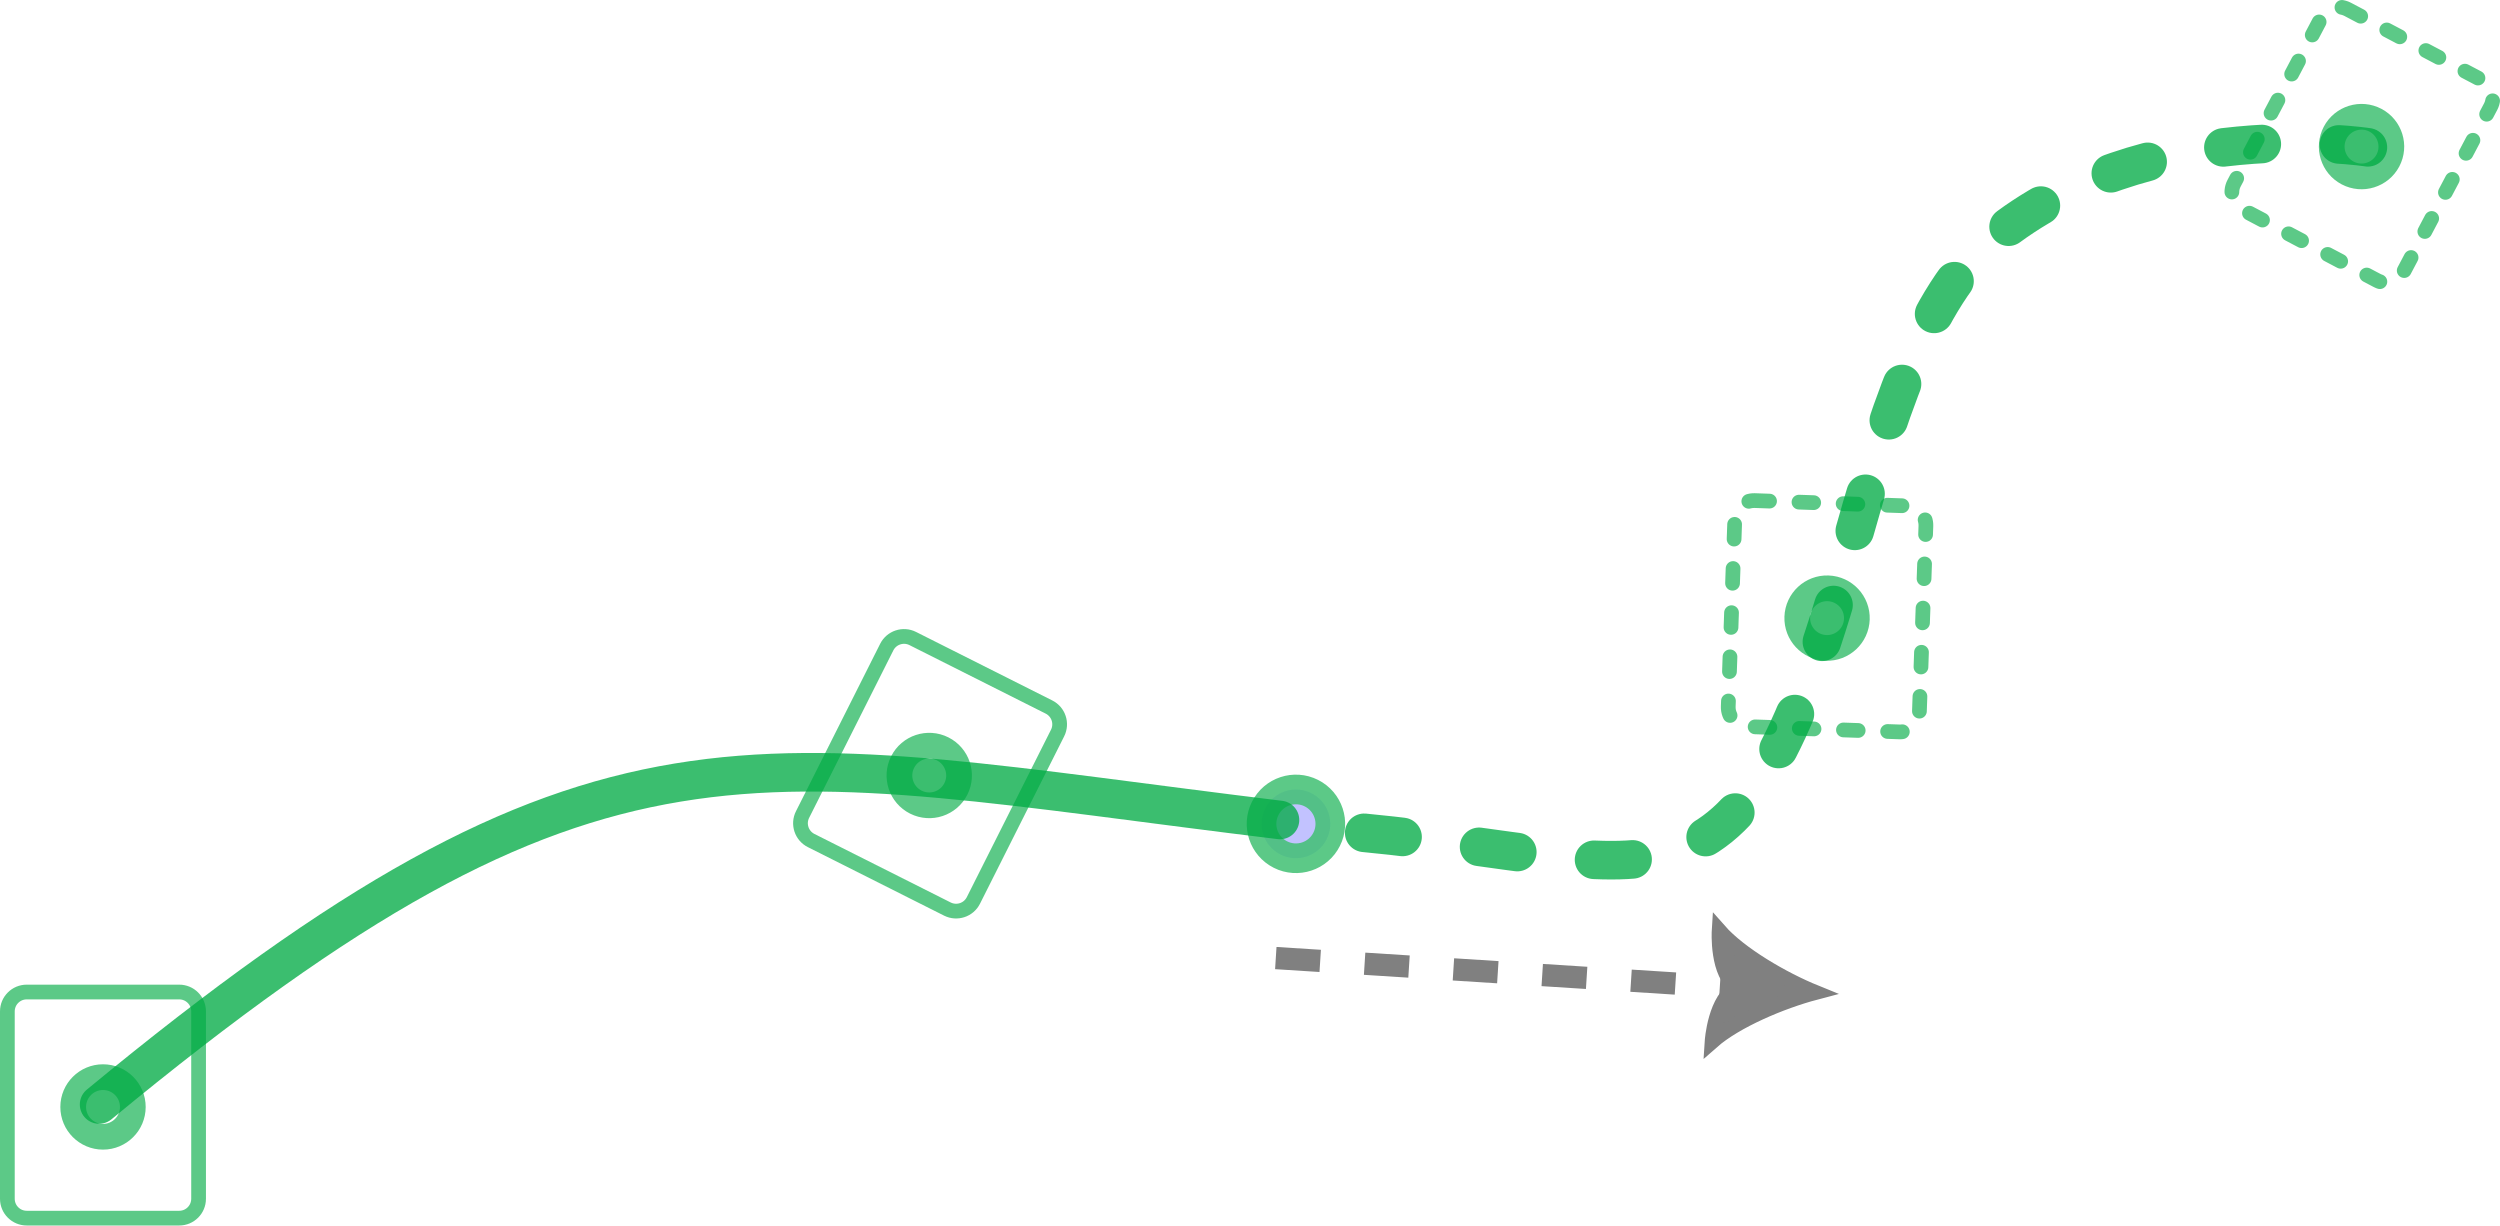
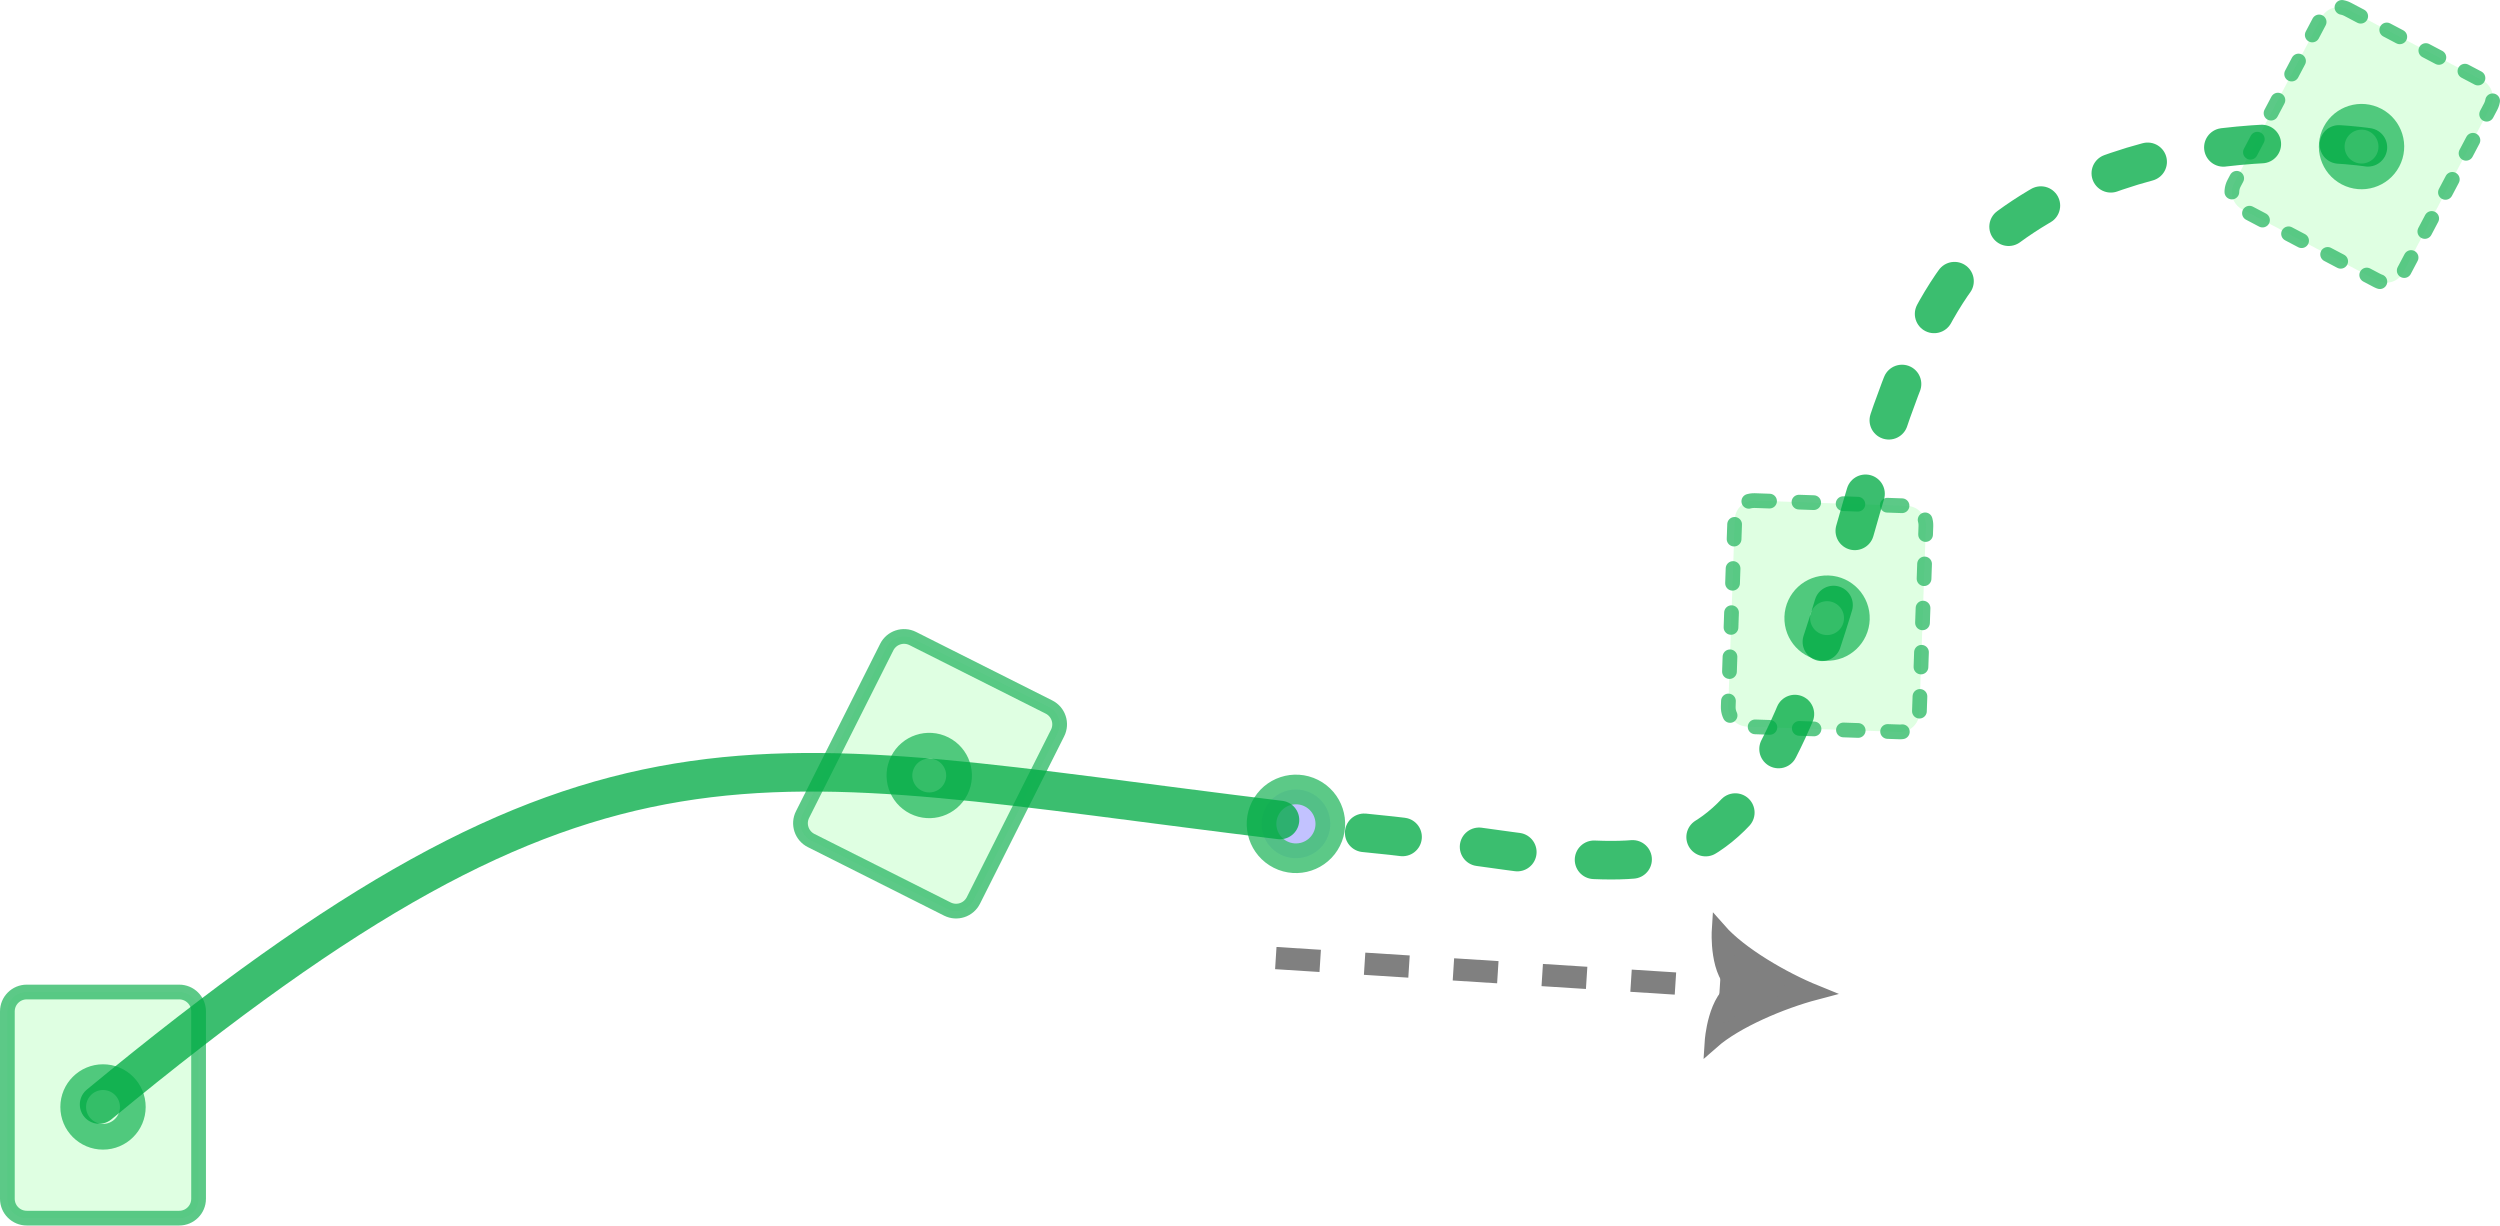
<svg xmlns="http://www.w3.org/2000/svg" width="97.202mm" height="47.648mm" viewBox="0 0 97.202 47.648" version="1.1" id="svg10989">
  <defs id="defs10986">
    <marker style="overflow:visible" id="Arrow5" refX="0" refY="0" orient="auto-start-reverse" markerWidth="5.887" markerHeight="6.609" viewBox="0 0 5.887 6.609" preserveAspectRatio="xMidYMid">
      <path transform="scale(0.5)" style="fill:context-stroke;fill-rule:evenodd;stroke:context-stroke;stroke-width:1pt" d="m 6,0 c -3,1 -7,3 -9,5 0,0 0,-4 2,-5 -2,-1 -2,-5 -2,-5 2,2 6,4 9,5 z" id="path8893" />
    </marker>
  </defs>
  <g id="layer1" transform="translate(-62.97377,-129.3116)">
-     <rect style="opacity:0.749;fill:none;fill-opacity:0.32;stroke:#00aa44;stroke-width:0.573;stroke-linecap:round;stroke-dasharray:none;stroke-opacity:0.851" id="rect5627-10" width="7.435" height="8.792" x="63.26" y="167.882" rx="0.753" />
+     <rect style="opacity:0.749;fill:#52ff63;fill-opacity:0.24;stroke:#00aa44;stroke-width:0.573;stroke-linecap:round;stroke-dasharray:none;stroke-opacity:0.851" id="rect5627-10" width="7.435" height="8.792" x="63.26" y="167.882" rx="0.753" />
    <circle style="opacity:0.749;fill:none;fill-opacity:0.32;stroke:#00aa44;stroke-width:1;stroke-linecap:round;stroke-dasharray:none;stroke-opacity:0.851" id="path6047-87" cx="66.979" cy="172.351" r="1.159" />
-     <rect style="opacity:0.749;fill:none;fill-opacity:0.32;stroke:#00aa44;stroke-width:0.573;stroke-linecap:round;stroke-dasharray:none;stroke-opacity:0.851" id="rect5627-2-8" width="7.435" height="8.792" x="156.459" y="93.475" rx="0.753" transform="rotate(26.69508)" />
+     <rect style="opacity:0.749;fill:#52ff63;fill-opacity:0.24;stroke:#00aa44;stroke-width:0.573;stroke-linecap:round;stroke-dasharray:none;stroke-opacity:0.851" id="rect5627-2-8" width="7.435" height="8.792" x="156.459" y="93.475" rx="0.753" transform="rotate(26.69508)" />
    <circle style="opacity:0.749;fill:none;fill-opacity:0.32;stroke:#00aa44;stroke-width:1;stroke-linecap:round;stroke-dasharray:none;stroke-opacity:0.851" id="path6047-03-1" cx="160.178" cy="97.945" r="1.159" transform="rotate(26.69508)" />
    <circle style="opacity:0.749;fill:#0000ff;fill-opacity:0.32;stroke:#00aa44;stroke-width:1.153;stroke-linecap:round;stroke-dasharray:none;stroke-opacity:0.851" id="path6047-03-1-5" cx="173.76" cy="93.22" r="1.337" transform="rotate(26.69508)" />
-     <rect style="opacity:0.749;fill:none;fill-opacity:0.32;stroke:#00aa44;stroke-width:0.573;stroke-linecap:round;stroke-dasharray:0.573, 1.145;stroke-dashoffset:0;stroke-opacity:0.851" id="rect5627-1-0" width="7.435" height="8.792" x="135.561" y="144.106" rx="0.753" transform="rotate(1.999749)" />
+     <rect style="opacity:0.749;fill:#52ff63;fill-opacity:0.24;stroke:#00aa44;stroke-width:0.573;stroke-linecap:round;stroke-dasharray:0.573, 1.145;stroke-dashoffset:0;stroke-opacity:0.851" id="rect5627-1-0" width="7.435" height="8.792" x="135.561" y="144.106" rx="0.753" transform="rotate(1.999749)" />
    <circle style="opacity:0.749;fill:none;fill-opacity:0.32;stroke:#00aa44;stroke-width:1;stroke-linecap:round;stroke-dasharray:none;stroke-dashoffset:0;stroke-opacity:0.851" id="path6047-9-2" cx="139.281" cy="148.575" r="1.159" transform="rotate(1.999749)" />
-     <rect style="opacity:0.749;fill:none;fill-opacity:0.32;stroke:#00aa44;stroke-width:0.573;stroke-linecap:round;stroke-dasharray:0.573, 1.145;stroke-dashoffset:0;stroke-opacity:0.851" id="rect5627-65-7" width="7.435" height="8.792" x="196.176" y="42.761" rx="0.753" transform="rotate(27.80152)" />
+     <rect style="opacity:0.749;fill:#52ff63;fill-opacity:0.24;stroke:#00aa44;stroke-width:0.573;stroke-linecap:round;stroke-dasharray:0.573, 1.145;stroke-dashoffset:0;stroke-opacity:0.851" id="rect5627-65-7" width="7.435" height="8.792" x="196.176" y="42.761" rx="0.753" transform="rotate(27.80152)" />
    <circle style="opacity:0.749;fill:none;fill-opacity:0.32;stroke:#00aa44;stroke-width:1;stroke-linecap:round;stroke-dasharray:none;stroke-dashoffset:0;stroke-opacity:0.851" id="path6047-7-3" cx="199.895" cy="47.23" r="1.159" transform="rotate(27.80152)" />
    <path style="opacity:0.9;mix-blend-mode:normal;fill:none;stroke:#00aa44;stroke-width:1.5;stroke-linecap:round;stroke-dasharray:1.5, 3;stroke-dashoffset:0;stroke-opacity:0.851" d="m 116.015,161.692 c 11.551,1.111 14.605,4.295 18.759,-10.614 1.528,-5.483 2.982,-10.267 5.71,-12.498 5.963,-4.878 14.555,-3.541 14.555,-3.541" id="path186-0" />
    <path style="opacity:0.9;mix-blend-mode:normal;fill:none;stroke:#00aa44;stroke-width:1.5;stroke-linecap:round;stroke-dasharray:none;stroke-opacity:0.851" d="M 66.827,172.255 C 86.343,156.146 91.991,158.674 112.74,161.193" id="path9464" />
    <path style="fill:none;stroke:#808080;stroke-width:0.865;stroke-linecap:butt;stroke-linejoin:miter;stroke-dasharray:1.73, 1.73;stroke-dashoffset:0;stroke-opacity:1;marker-end:url(#Arrow5)" d="m 112.578,166.562 18.396,1.172" id="path8043" />
  </g>
</svg>
